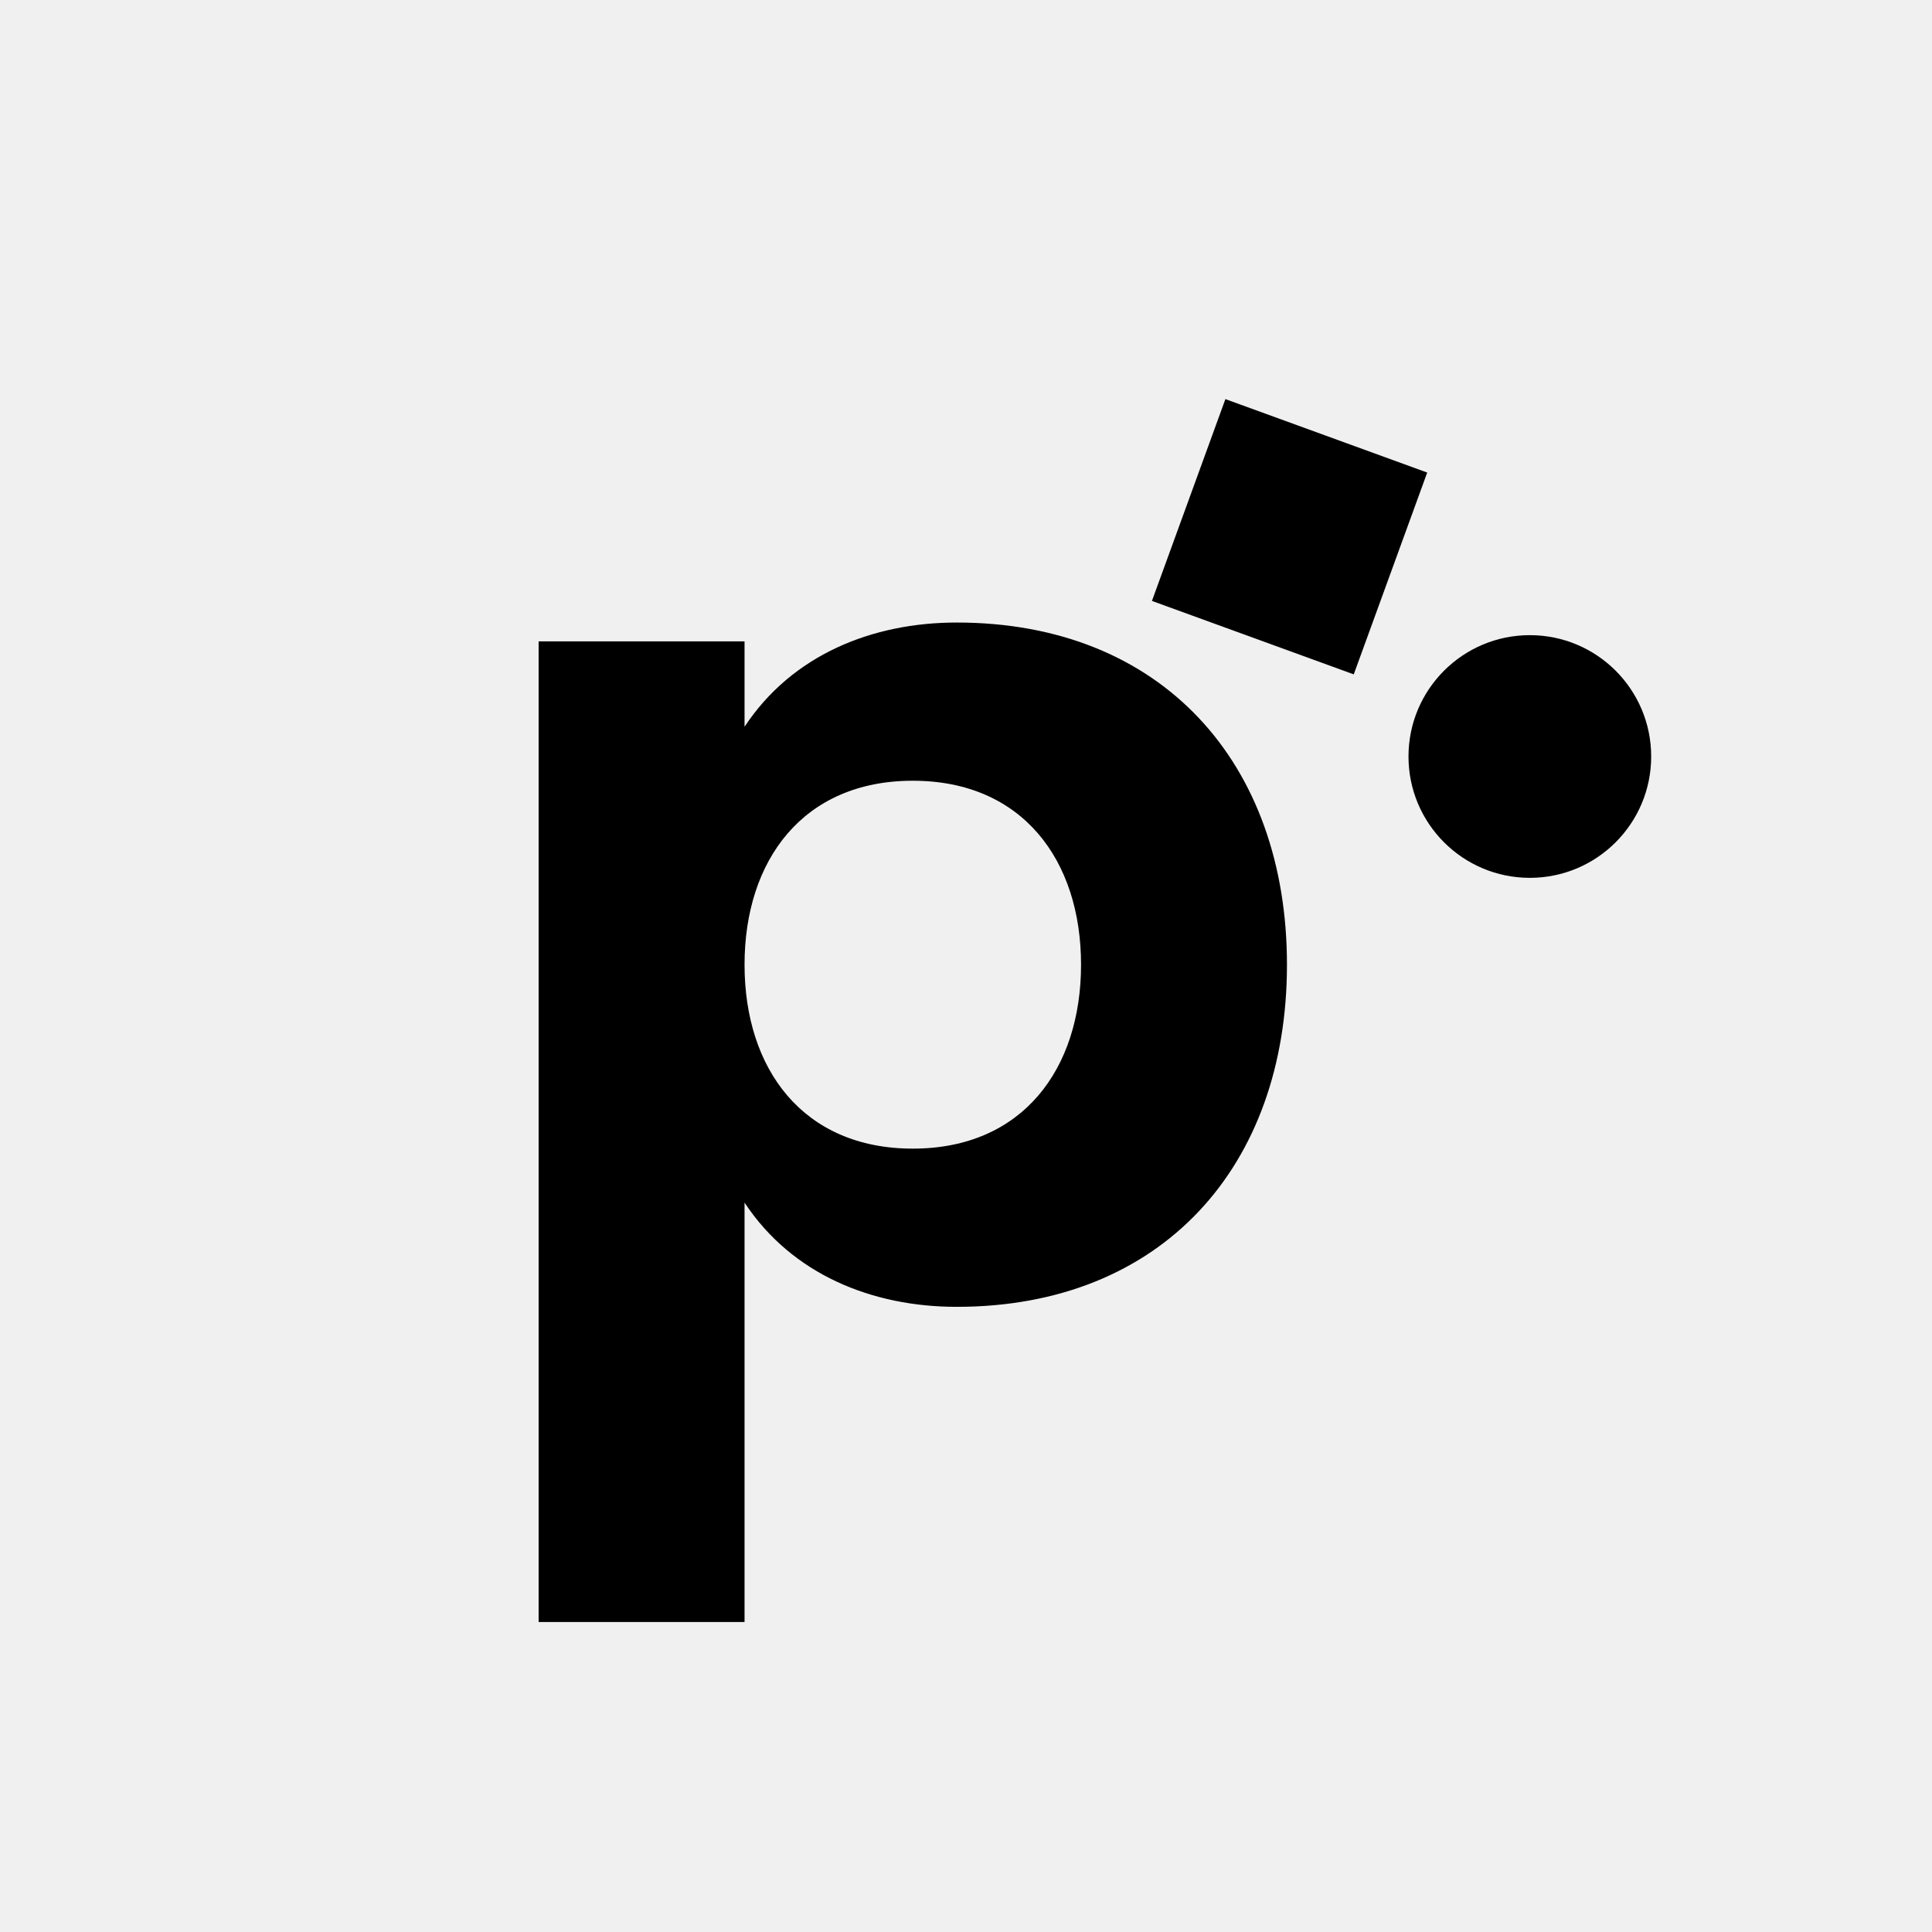
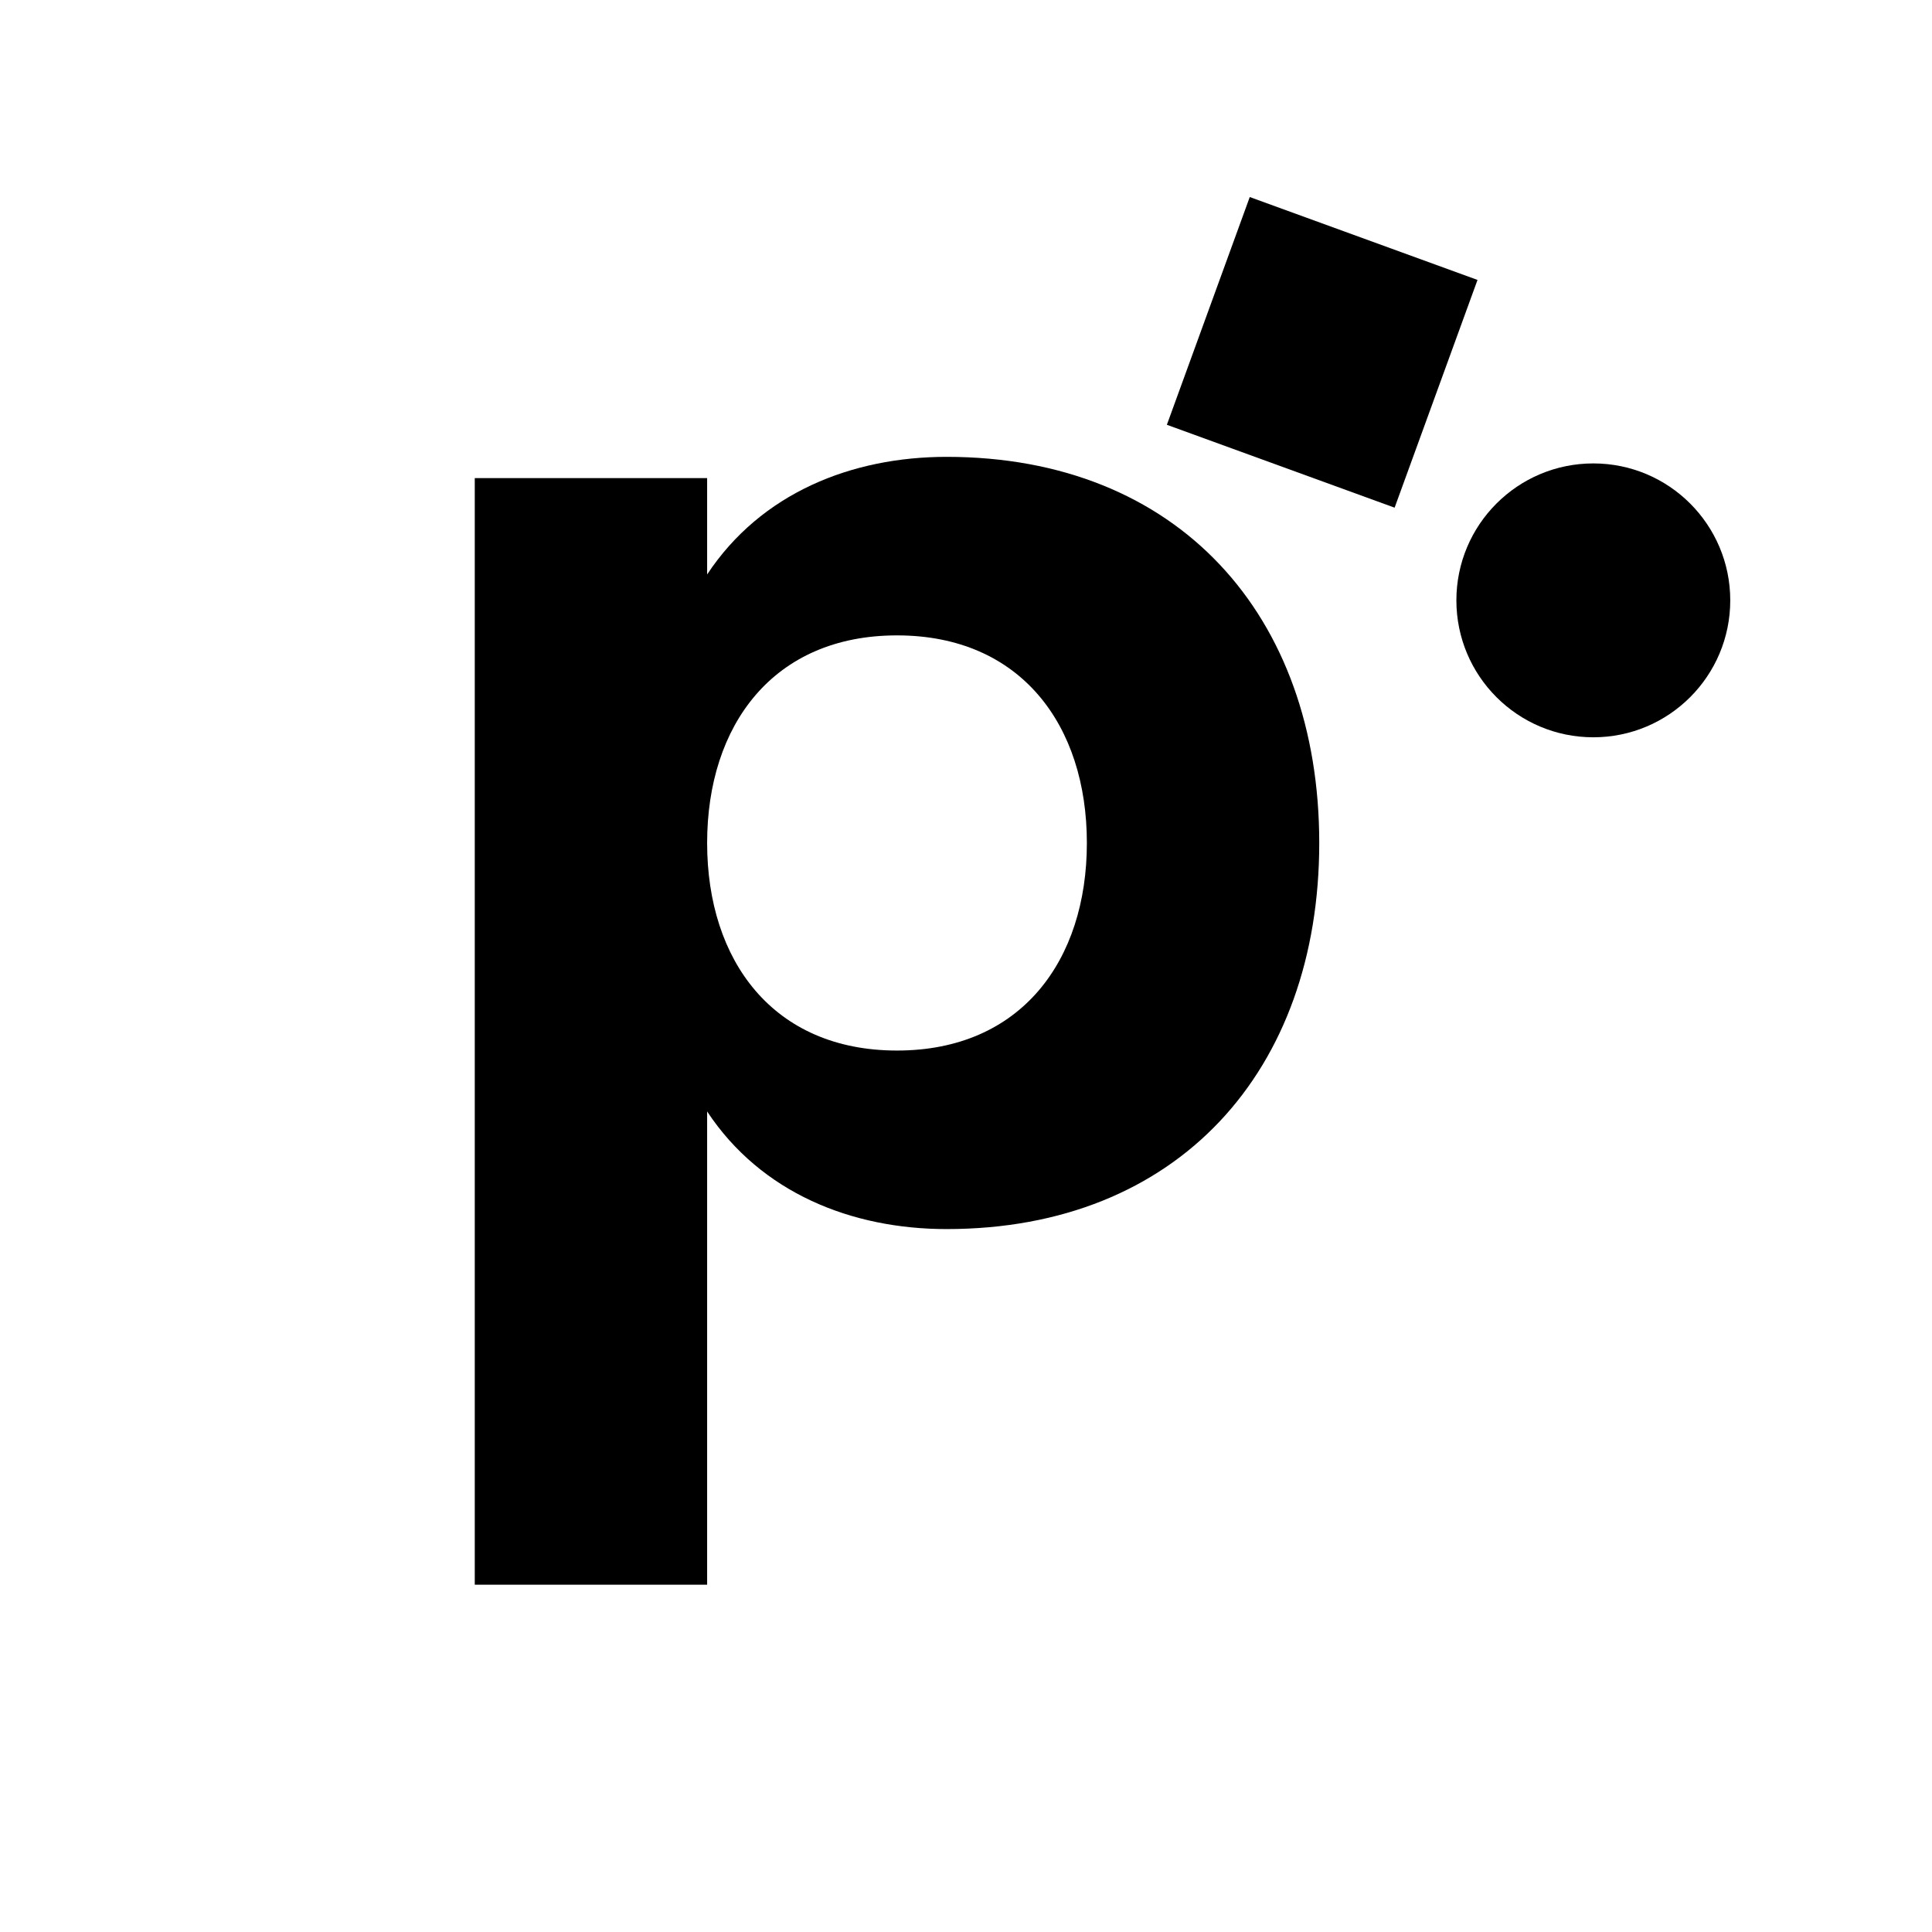
- <svg xmlns="http://www.w3.org/2000/svg" width="852" height="852" viewBox="0 0 852 852" fill="none">
-   <g clip-path="url(#clip0_237_193946)">
-     <path d="M237.531 715.287H328.34V530.348C349.381 562.186 384.818 576.306 421.917 576.306C512.449 576.306 567.543 514.29 567.543 425.419C567.543 336.549 512.449 274.533 421.917 274.533C384.818 274.533 349.381 288.653 328.34 320.491V282.839H237.531V715.287ZM402.537 344.301C450.987 344.301 476.734 379.461 476.734 425.419C476.734 471.377 450.987 506.538 402.537 506.538C354.087 506.538 328.34 471.377 328.34 425.419C328.34 379.461 354.087 344.301 402.537 344.301Z" fill="black" />
-     <rect x="621.136" y="280.099" width="107.024" height="107.024" rx="53.512" fill="black" />
-     <path d="M540.391 176.001L629.391 208.394L596.997 297.394L507.998 265.001L540.391 176.001Z" fill="black" />
+ <svg xmlns="http://www.w3.org/2000/svg" width="755" height="755" viewBox="0 0 755 755" fill="none">
+   <g clip-path="url(#clip0_237_193948)">
+     <rect width="755" height="755" fill="white" />
+     <rect x="569.136" y="181.099" width="107.024" height="107.024" rx="53.512" fill="black" />
+     <path d="M488.391 77.001L577.391 109.394L544.997 198.394L455.998 166.001L488.391 77.001Z" fill="black" />
+     <path d="M185.531 619.287H276.34V434.348C297.381 466.186 332.818 480.306 369.917 480.306C460.449 480.306 515.543 418.29 515.543 329.419C515.543 240.549 460.449 178.533 369.917 178.533C332.818 178.533 297.381 192.653 276.34 224.491V186.839H185.531V619.287ZM350.537 248.301C398.987 248.301 424.734 283.461 424.734 329.419C424.734 375.377 398.987 410.538 350.537 410.538C302.087 410.538 276.34 375.377 276.34 329.419C276.34 283.461 302.087 248.301 350.537 248.301Z" fill="black" />
  </g>
  <defs>
-     <clipPath id="clip0_237_193946">
-       <rect width="852" height="852" rx="426" fill="white" />
+     <clipPath id="clip0_237_193948">
+       <rect width="755" height="755" fill="white" />
    </clipPath>
  </defs>
</svg>
